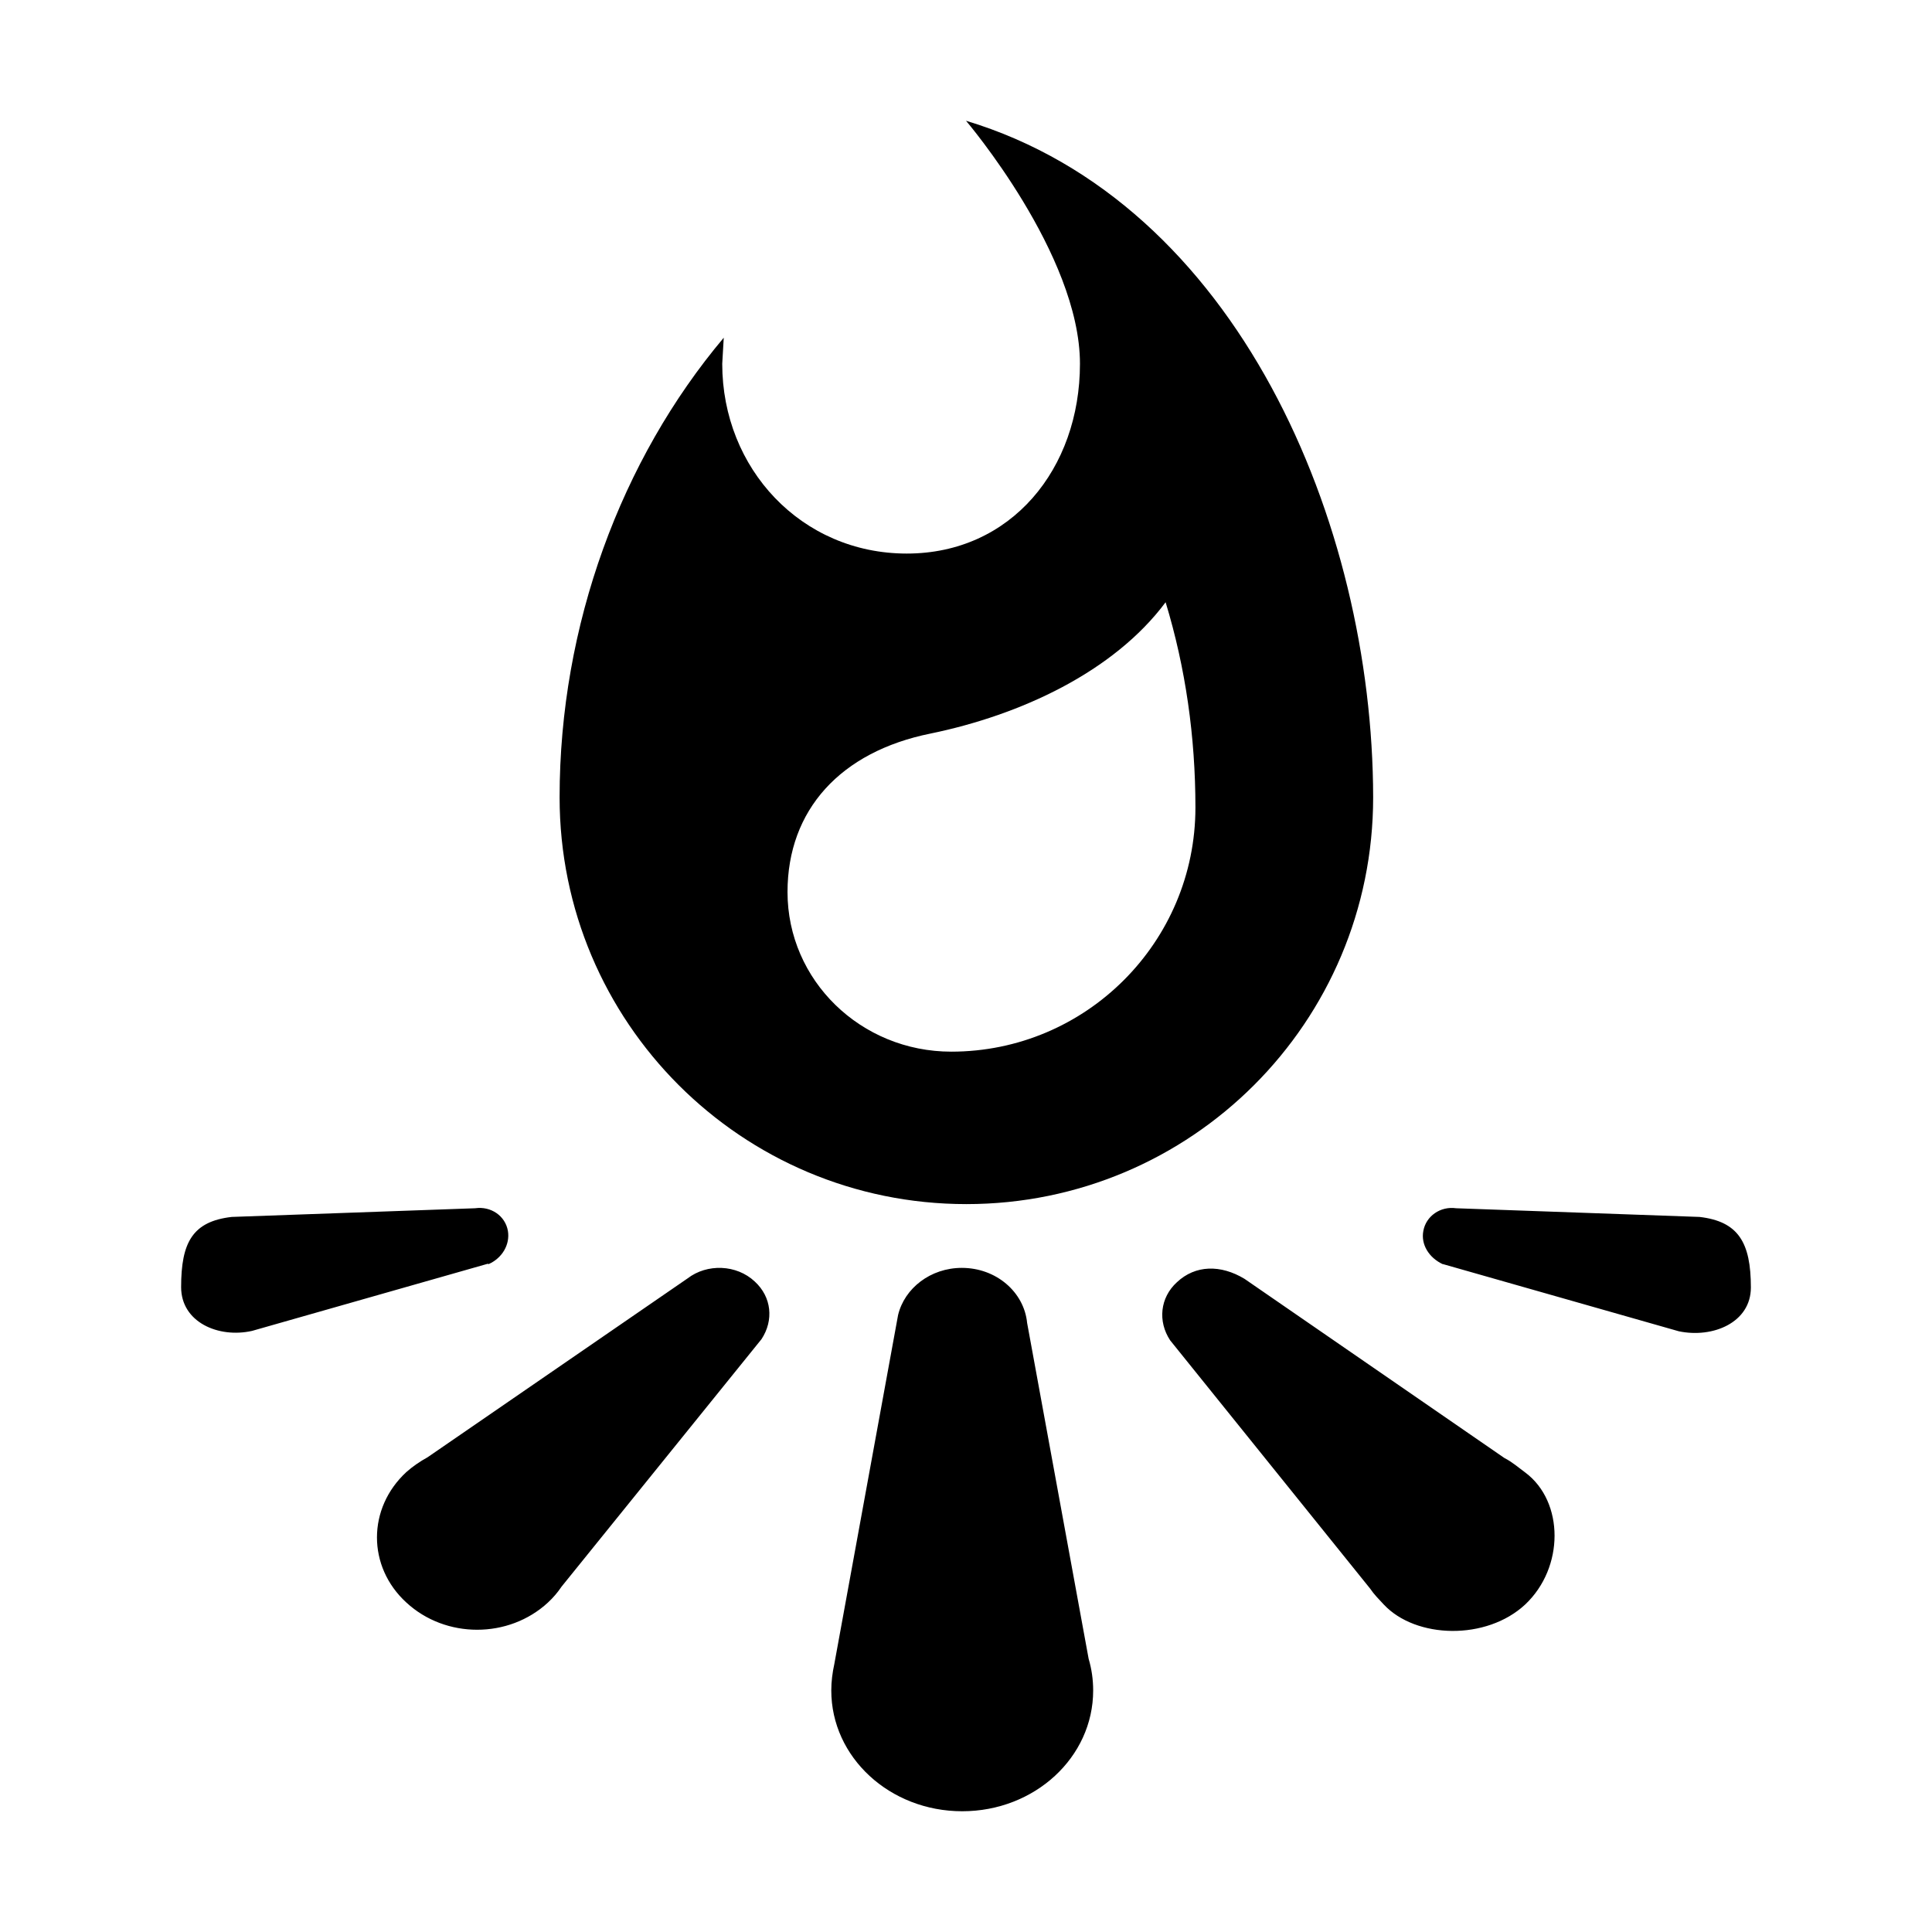
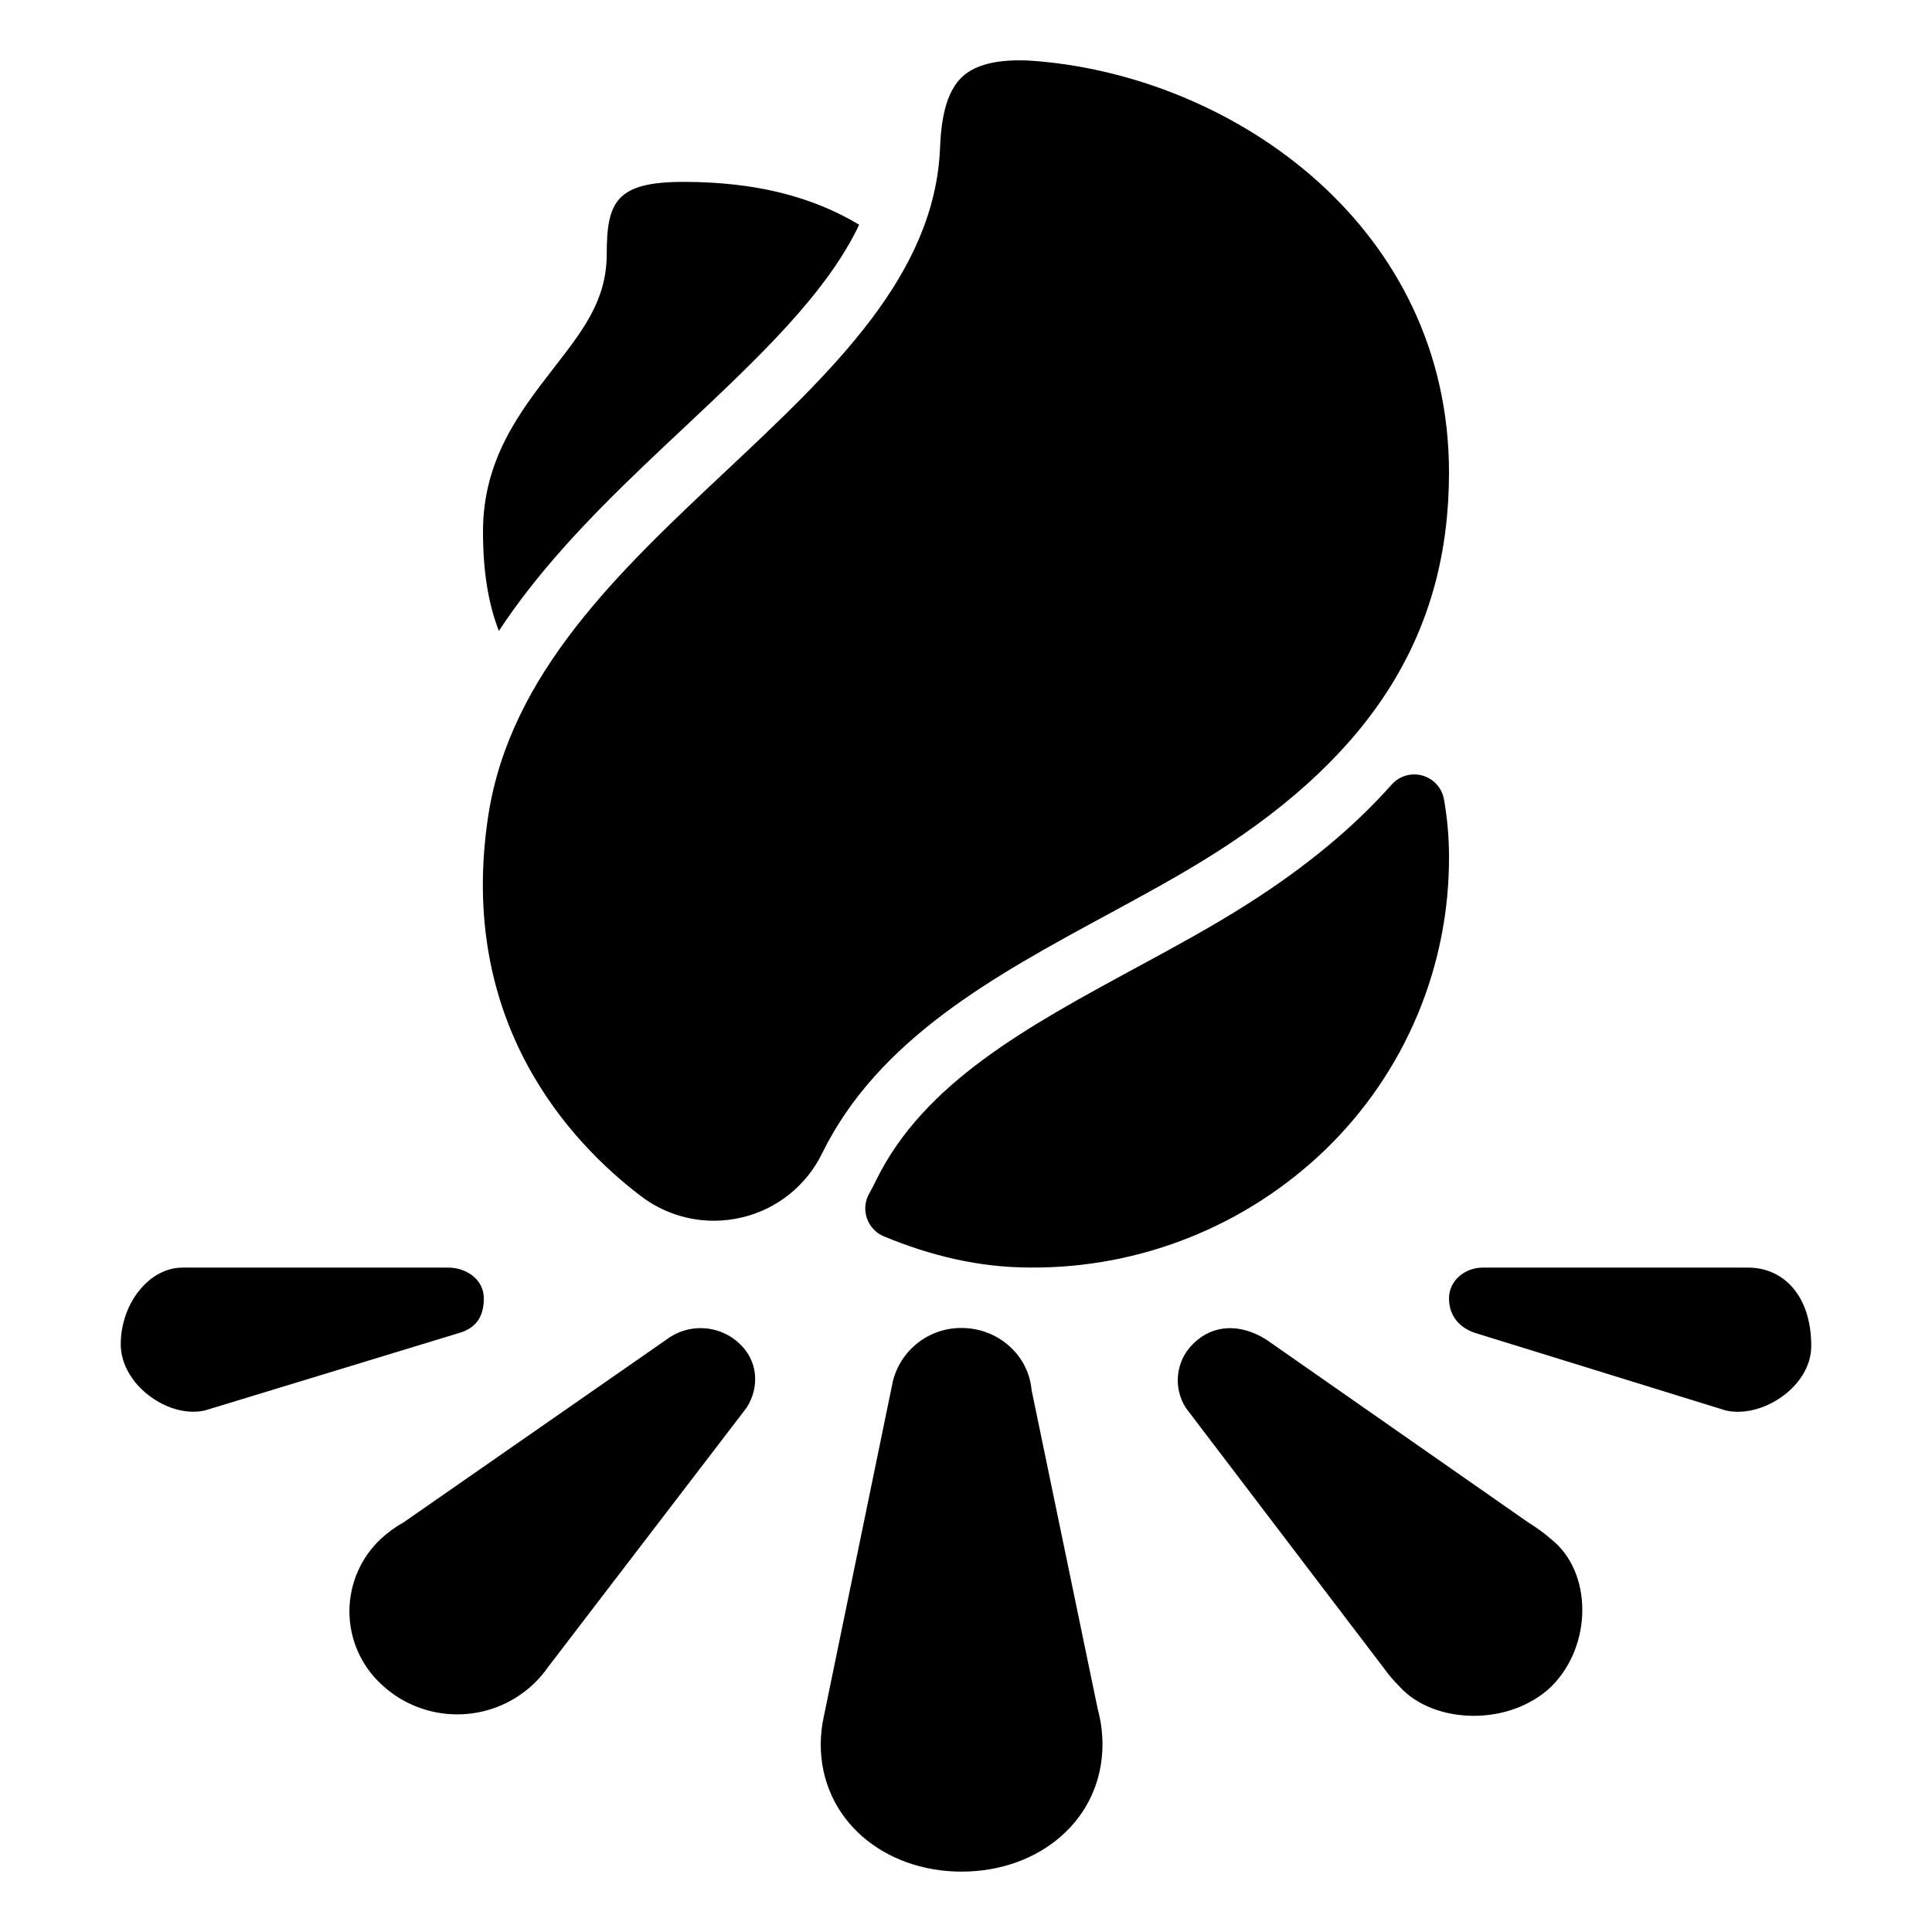
- <svg xmlns="http://www.w3.org/2000/svg" viewBox="0 0 512 512">
-   <path d="M272.2 350.6c-.8-8.2-8.2-14.6-17.3-14.6-8.3 0-15.2 5.4-16.9 12.5L221.1 441c-.5 2.3-.8 4.6-.8 7 0 17.7 15.5 32 34.7 32s34.7-14.3 34.7-32c0-2.9-.4-5.7-1.2-8.4l-16.3-89zM310.1 355zM404.3 390.3c-1.9-1.4-3.6-2.9-5.6-3.9l-68.9-47.5c-6.3-3.8-13-3.7-17.9.9-4.5 4.1-5.1 10.4-1.8 15.4l53 65.8c1 1.5 2.3 2.8 3.6 4.2 8.5 9.1 27.2 9.6 37.5 0 10.4-9.8 10.3-27.2.1-34.9zM382.2 335zM450.4 322.5l-64.5-2.3c-4.2-.6-8 2.1-8.7 6-.7 3.6 1.5 7.1 5.1 8.8h.1l62.5 17.8c9 1.9 19.1-2.3 19.1-11.6 0-11.9-3.3-17.5-13.6-18.7zM129.5 335zM129.5 335c3.6-1.6 5.7-5.2 5.1-8.8-.7-4-4.5-6.6-8.7-6l-64.5 2.3C51 323.7 48 329.3 48 341.1c0 9.3 9.9 13.6 18.8 11.6l62.5-17.8c.1.1.1.1.2.1zM182.2 338.8l-68.9 47.4c-2 1.1-3.9 2.4-5.6 3.9-10.4 9.6-10.4 25.1 0 34.6 10.4 9.6 27.1 9.6 37.5 0 1.4-1.3 2.6-2.7 3.6-4.2l53-65.6c3.3-5 2.7-11.2-1.8-15.3-4.8-4.5-12.6-4.8-17.8-.8zM256 32s30.2 35.4 30.2 64.4c0 27.8-18.2 50.3-45.9 50.3-27.9 0-48.9-22.5-48.9-50.3l.4-6.9c-27.2 32.3-43.5 76.2-43.5 121.8 0 59.6 48.2 107.8 107.8 107.8s107.8-48.2 107.8-107.8C363.8 138.7 328 53.7 256 32zm-3.9 246.7c-24 0-43.4-18.9-43.4-42.3 0-21.8 14.1-37.2 37.9-42 23.8-4.9 48.5-16.3 62.3-34.8 5.3 17.4 7.9 35.7 7.9 54.4 0 35.7-29 64.7-64.7 64.7z" />
+ <svg xmlns="http://www.w3.org/2000/svg" viewBox="0 0 512 512" class="ionicon">
+   <path d="M273.38 368.37c-.81-9.23-8.86-16.44-18.55-16.44a18.63 18.63 0 0 0-18.2 14.07l-18.2 88.36a35.6 35.6 0 0 0-.93 7.87c0 19.93 16.68 33.77 37.33 33.77s37.34-13.84 37.34-33.77a36.2 36.2 0 0 0-1.29-9.45ZM411.05 407.89a42.7 42.7 0 0 0-5.95-4.36L335.57 355c-6.77-4.24-14-4.13-19.25 1a13.52 13.52 0 0 0-2 17.19l52.5 69a38 38 0 0 0 4 4.69c9.1 10.16 29.28 10.72 40.37 0 10.94-10.96 10.81-30.39-.14-38.99M463.3 335.93h-70.42c-4.55 0-8.88 3.35-8.88 8.15s2.95 7.85 6.92 9.16l66.43 20.55C467 376 480 367.44 480 356.71c0-13.63-7.6-20.78-16.7-20.78M128.22 344.08c0-4.95-4.55-8.15-9.45-8.15H48.35c-8.87 0-16.35 9.58-16.35 20.31S44.62 376 54.3 373.79l67.43-20.55c4.39-1.31 6.49-4.24 6.49-9.16M176.55 355.05 107 403.41a32.3 32.3 0 0 0-6 4.34 26.33 26.33 0 0 0 0 38.56 29.41 29.41 0 0 0 40.36 0 30.8 30.8 0 0 0 4-4.68L197.9 373c3.5-5.57 2.92-12.48-2-17a15 15 0 0 0-19.35-.95M293.46 242.39c10-5.42 19.45-10.54 28.31-16.16 42.46-26.92 62.23-59 62.23-101 0-64.66-56.07-104.4-108.82-109-6.49-.57-15-.42-19.91 3.88s-5.88 12.56-6.15 19.1c-1.38 33.61-28.38 59-57 85.86-28 26.3-56.93 53.49-62.71 91-8.41 54.68 21.74 86.71 40.46 100.93a31.88 31.88 0 0 0 19.3 6.51 32.3 32.3 0 0 0 7.41-.87 31.75 31.75 0 0 0 21.27-16.95c14.91-30.39 45.77-47.12 75.61-63.3" />
+   <path d="M139.82 156.57c12.22-15.76 27-29.68 41.37-43.15 19.92-18.72 37.81-35.58 46.5-53.86-12.24-7.37-27.36-11.36-46.51-11.36-17.79 0-20.39 5.18-20.39 19.06 0 12.56-6.53 20.54-14.34 30.65C137.8 109.1 128 121.77 128 140.84c0 10.23 1.29 18.77 4.2 26.37q3.5-5.32 7.62-10.64M330.34 239.74c-9.33 5.92-19 11.16-29.25 16.71-28.91 15.68-56.21 30.48-68.88 56.28a63 63 0 0 1-1.88 3.61 8 8 0 0 0 3.89 11.3c12.31 5.1 25.13 8.27 38.91 8.27a111.42 111.42 0 0 0 78.24-31.37A107.45 107.45 0 0 0 384 226.85a86.6 86.6 0 0 0-1.33-15 8 8 0 0 0-13.8-4c-10.18 11.47-22.93 22-38.53 31.89" />
</svg>
